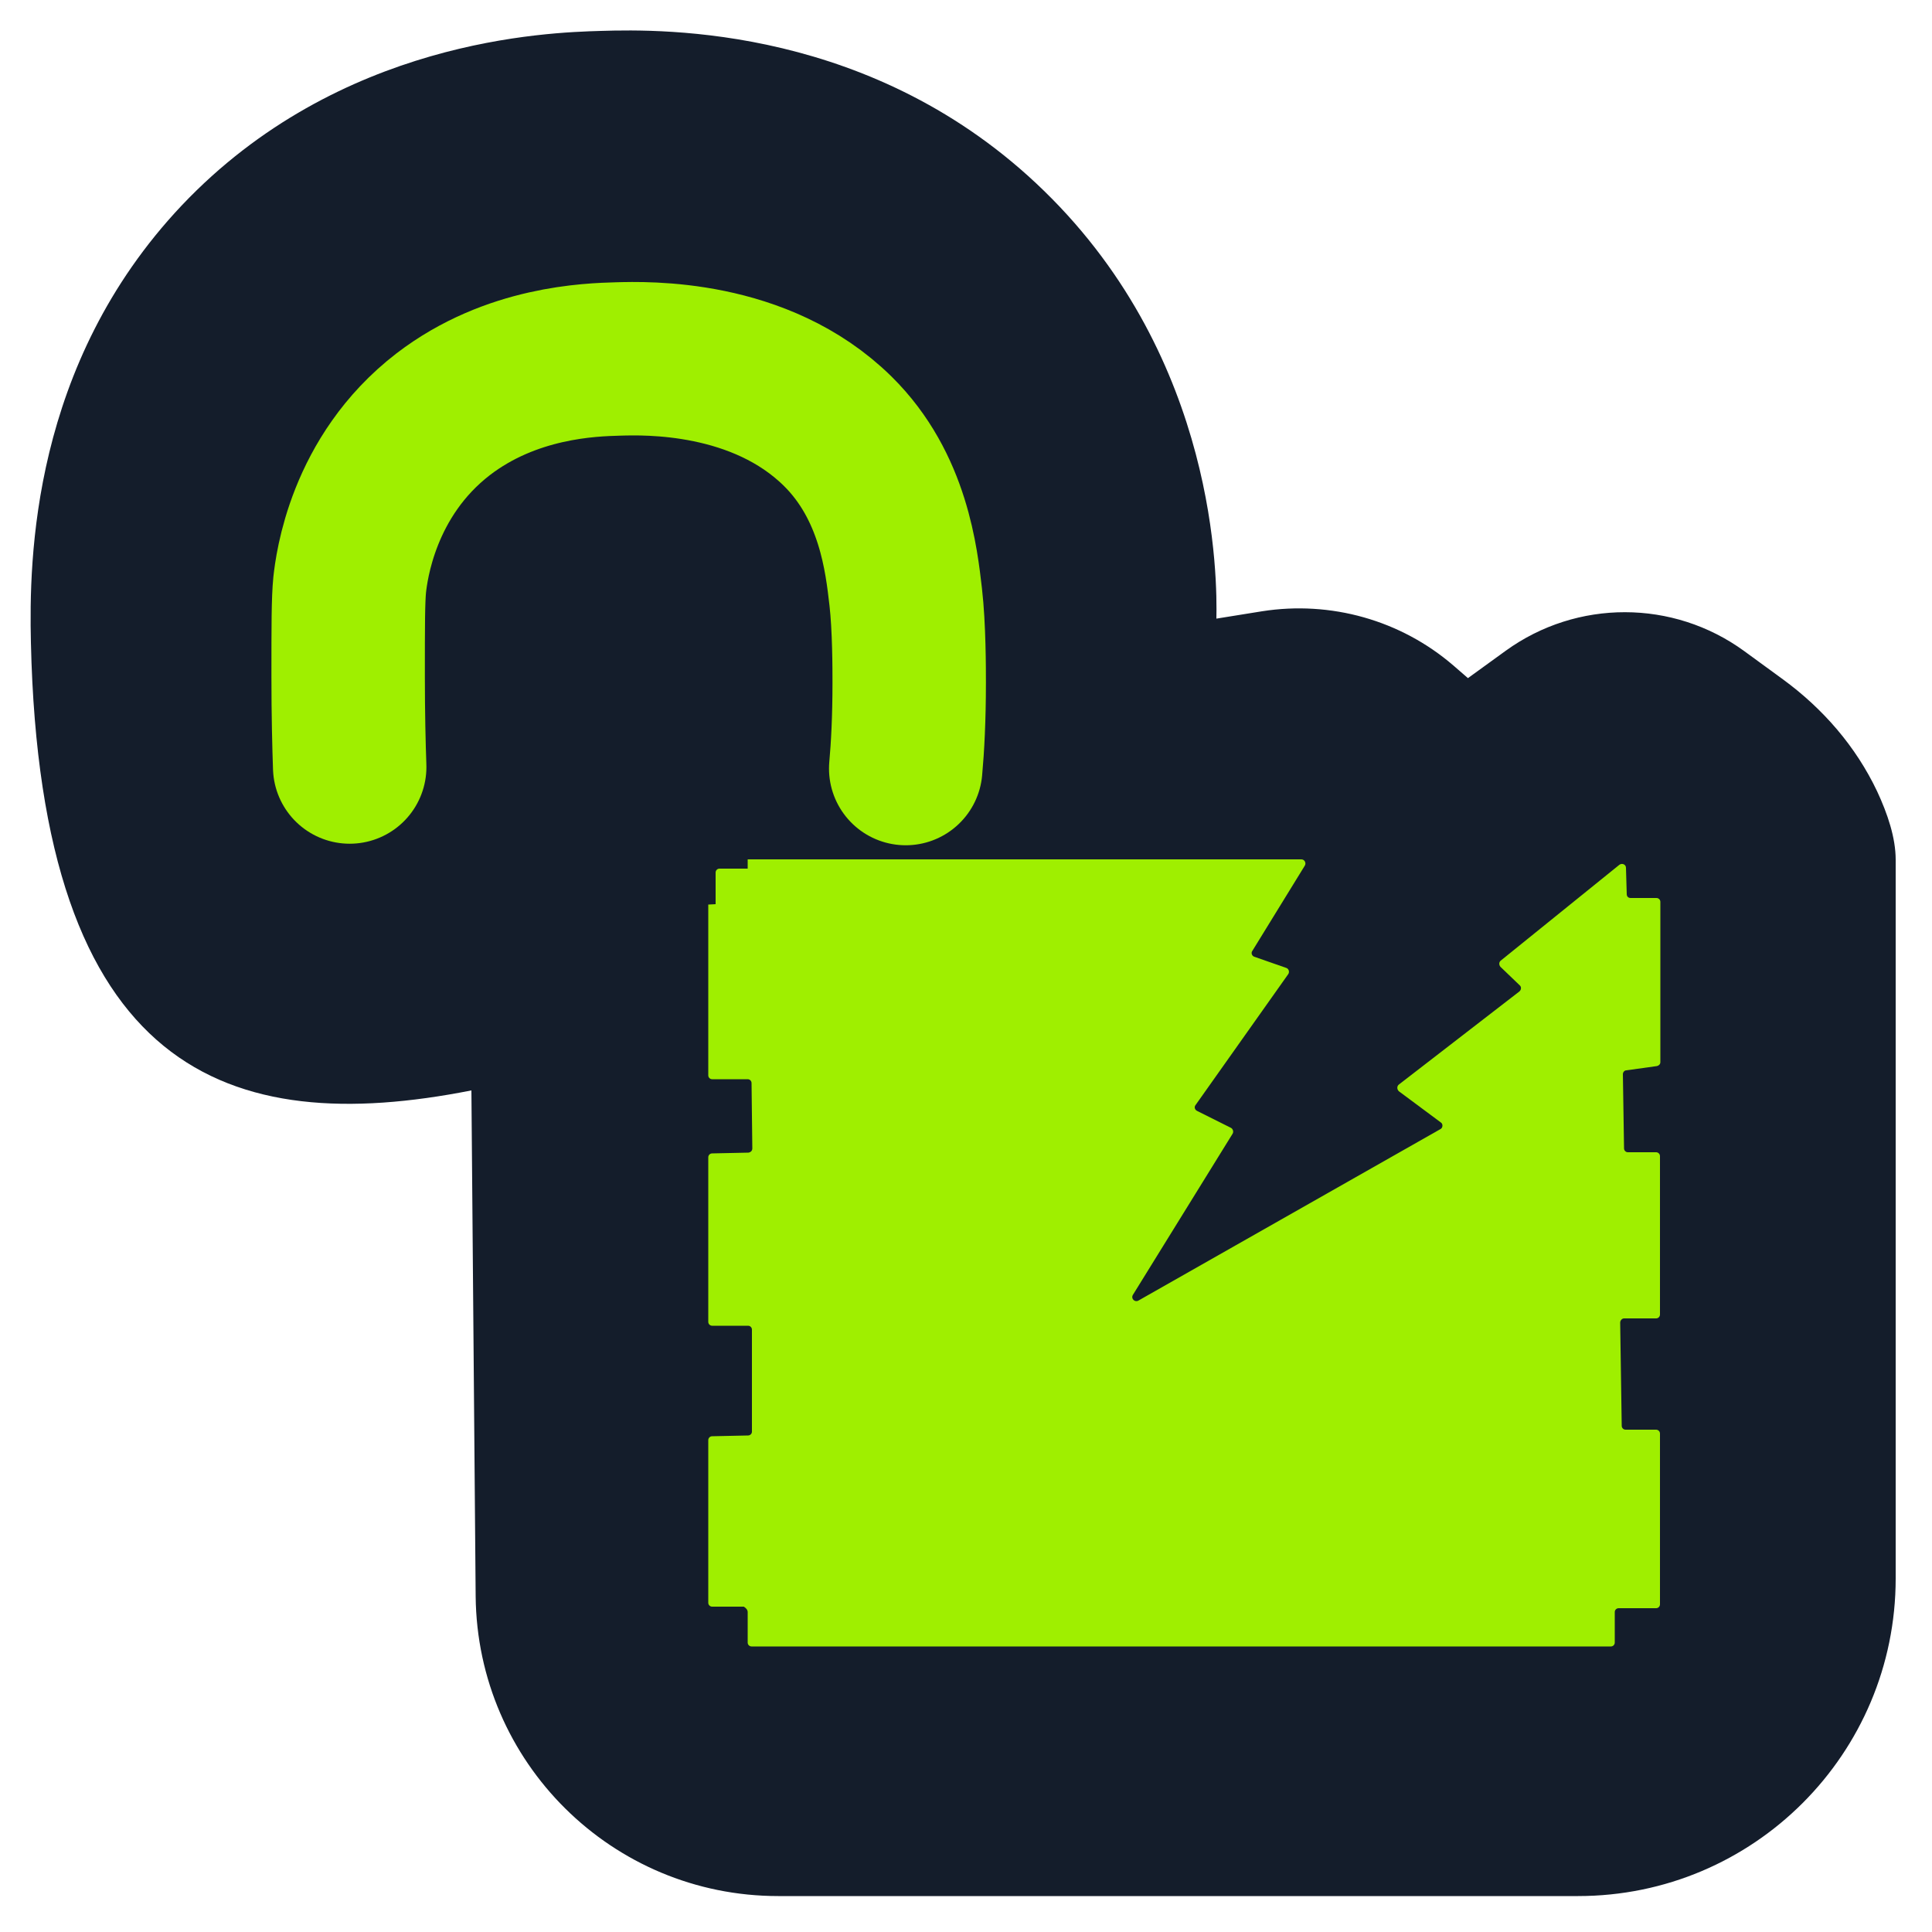
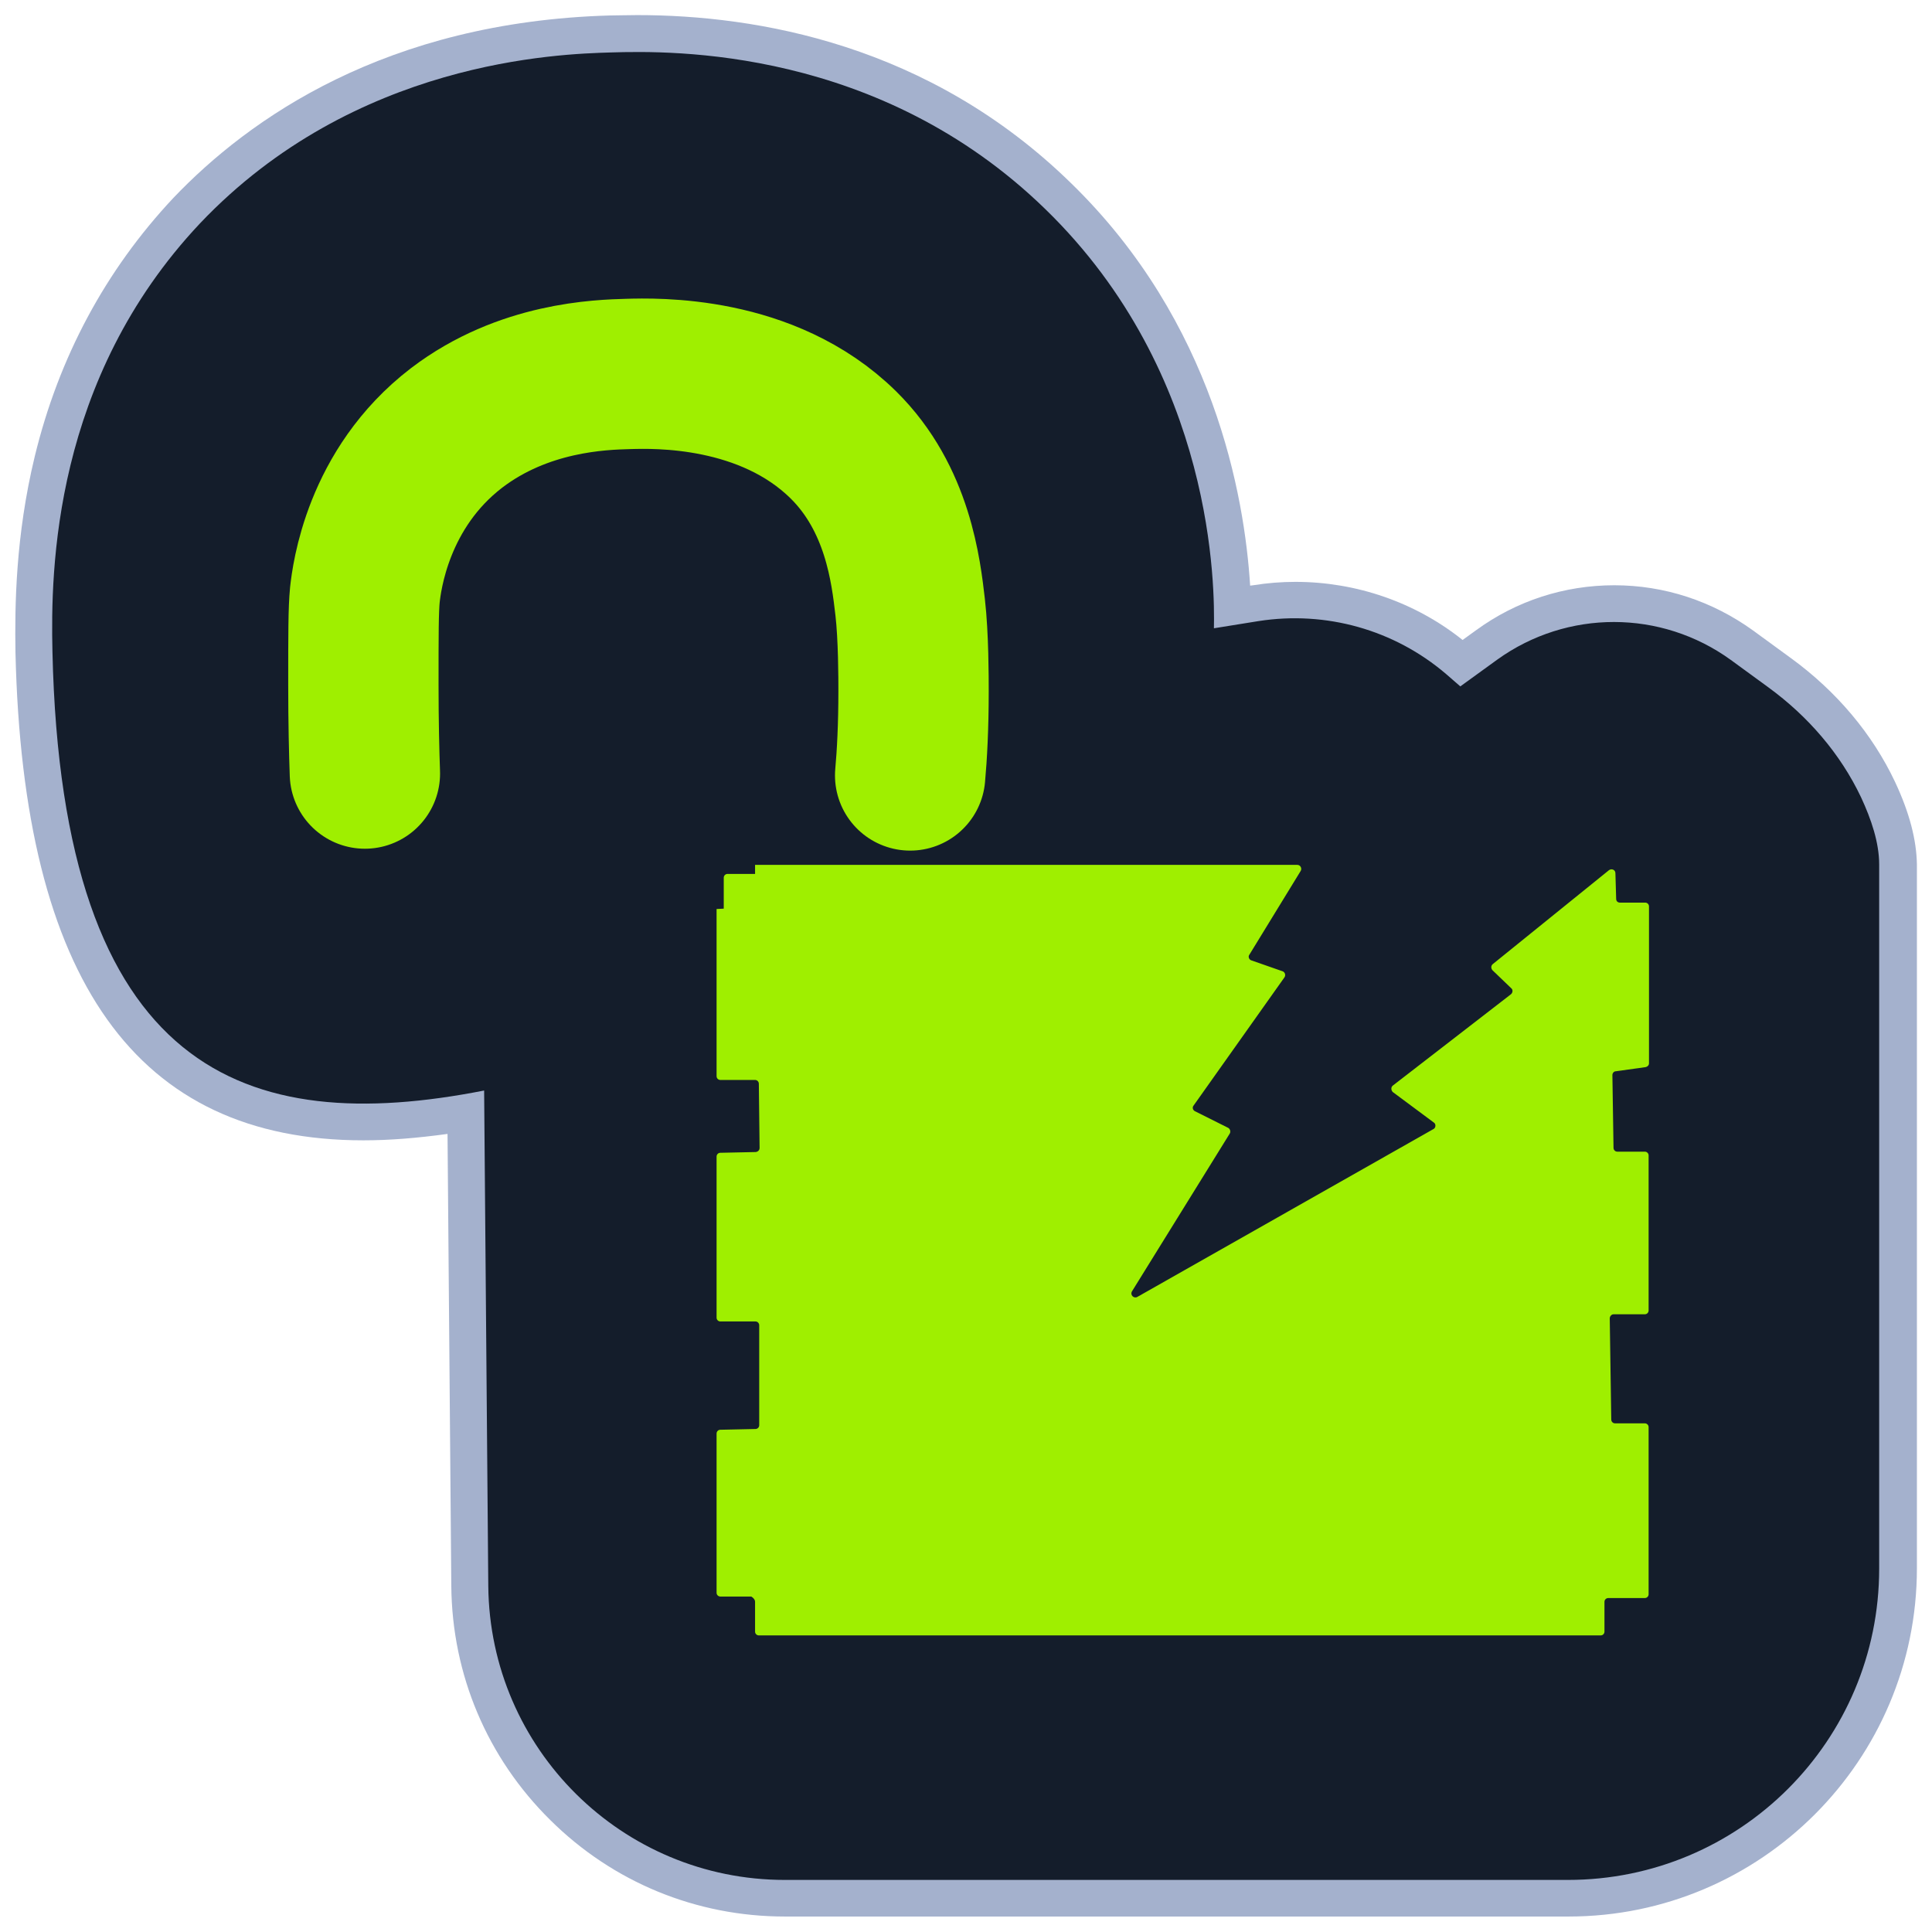
<svg xmlns="http://www.w3.org/2000/svg" width="512" height="512" viewBox="0 0 512 512" fill="none">
-   <path d="M124.928 288.973C60.518 301.67 10.752 284.365 8.192 170.291C7.68 148.173 8.397 96.563 48.128 54.477C89.907 10.342 145.101 8.602 159.232 8.192C175.821 7.68 231.834 6.861 276.685 50.586C322.765 95.437 322.56 153.702 322.355 163.942L334.438 161.997C352.666 159.13 371.2 164.352 385.126 176.333L389.018 179.712L399.053 172.441C417.894 158.822 443.392 158.822 462.234 172.544L472.474 180.019C483.123 187.802 491.827 197.837 497.459 209.715C500.224 215.654 502.374 222.003 502.374 227.84V418.304C502.374 464.793 464.691 502.477 418.202 502.477H206.234C162.202 502.477 126.464 467.046 126.054 423.014L124.928 288.973Z" fill="#141D2B" />
-   <path d="M198.144 427.213V435.302C198.144 435.917 198.656 436.326 199.168 436.326H426.906C427.52 436.326 427.93 435.814 427.93 435.302V427.213C427.93 426.598 428.442 426.189 428.954 426.189H438.886C439.501 426.189 439.91 425.677 439.91 425.165V379.904C439.91 379.29 439.398 378.88 438.886 378.88H430.797C430.182 378.88 429.773 378.368 429.773 377.856L429.363 350.515C429.363 349.901 429.875 349.389 430.387 349.389H438.886C439.501 349.389 439.91 348.877 439.91 348.365V306.381C439.91 305.766 439.398 305.357 438.886 305.357H431.411C430.797 305.357 430.387 304.845 430.387 304.333L430.08 284.672C430.08 284.16 430.49 283.648 431.002 283.648L439.091 282.522C439.603 282.419 440.013 282.01 440.013 281.498V239.002C440.013 238.387 439.501 237.978 438.989 237.978H432.128C431.514 237.978 431.104 237.568 431.104 236.954L430.899 229.99C430.899 229.069 429.875 228.659 429.158 229.171L397.722 254.566C397.21 254.976 397.21 255.693 397.619 256.205L402.739 261.12C403.251 261.53 403.149 262.349 402.637 262.758L370.688 287.437C370.176 287.846 370.176 288.666 370.688 289.178L381.85 297.472C382.464 297.882 382.362 298.906 381.747 299.213L301.67 344.678C300.749 345.19 299.622 344.166 300.237 343.142L326.656 300.442C326.963 299.93 326.758 299.213 326.246 298.906L317.235 294.4C316.621 294.093 316.416 293.376 316.826 292.864L341.402 258.15C341.811 257.536 341.504 256.717 340.89 256.512L332.39 253.542C331.776 253.338 331.469 252.518 331.878 252.006L345.805 229.376C346.214 228.659 345.702 227.738 344.883 227.738H198.144V230.195H190.669C190.054 230.195 189.645 230.707 189.645 231.219V239.616L187.699 239.718V284.979C187.699 285.594 188.211 286.003 188.723 286.003H198.144C198.758 286.003 199.168 286.515 199.168 287.027L199.373 304.333C199.373 304.947 198.963 305.357 198.349 305.459L188.723 305.664C188.109 305.664 187.699 306.176 187.699 306.688V350.31C187.699 350.925 188.211 351.334 188.723 351.334H198.246C198.861 351.334 199.27 351.846 199.27 352.358V379.392C199.27 380.006 198.758 380.416 198.246 380.416L188.723 380.621C188.109 380.621 187.699 381.133 187.699 381.645V424.755C187.699 425.37 188.211 425.779 188.723 425.779H197.12C197.632 426.086 198.144 426.598 198.144 427.213Z" fill="#9FEF00" />
-   <path d="M92.672 203.264C92.467 197.53 92.263 189.235 92.263 179.302C92.263 165.786 92.263 159.027 92.672 154.931C93.184 150.426 96.051 126.259 117.453 109.773C135.475 95.949 156.365 95.334 163.84 95.129C171.11 94.925 201.421 94.003 222.003 114.278C236.851 128.921 238.899 148.582 240.026 158.208C240.947 166.195 240.947 177.357 240.947 180.941C240.947 190.361 240.538 198.144 240.026 203.673" stroke="#9FEF00" stroke-width="40.662" stroke-miterlimit="10" stroke-linecap="round" stroke-linejoin="round" />
+   <path d="M502.2 207.2C496.2 194.5 486.7 183.2 474.6 174.4L464.6 167.1C453.8 159.3 441.1 155.1 427.8 155.1C414.6 155.1 401.9 159.2 391.2 167L387.6 169.6C375.1 159.6 359.4 154.2 343.3 154.2C339.6 154.2 335.8 154.5 332.1 155.1L331.3 155.2C329.8 131.3 321.7 85.4 283.9 48.6C246.2 11.7 200.5 4 168.9 4C166 4 163.5 4.1 161.6 4.1C102.3 5.8 66 31.4 45.9 52.5C28 71.6 15.6 94.6 9.2 121C4.1 142.1 3.9 160.7 4.1 172.9C6.1 259.9 36.2 302.2 96.3 302.2C103.3 302.2 110.6 301.6 118.6 300.5L119.6 420.3C119.8 443.8 129.1 465.8 145.8 482.3C162.4 498.8 184.5 507.9 208 507.9H415.7C466.6 507.9 508 466.5 508 415.6V229.1C507.9 222.7 506.1 215.5 502.2 207.2Z" fill="#A4B1CD" />
+   <path d="M128.3 289C65.2 301.4 16.4 284.5 13.9 172.7C13.4 151 14.1 100.5 53 59.2C94 16 148.1 14.3 161.9 13.9C178.2 13.4 233 12.6 277 55.4C322.2 99.3 321.9 156.4 321.7 166.5L333.5 164.6C351.4 161.8 369.5 166.9 383.2 178.6L387 181.9L396.8 174.8C415.3 161.5 440.2 161.5 458.7 174.9L468.7 182.2C479.1 189.8 487.7 199.7 493.2 211.3C495.9 217.1 498 223.3 498 229.1V415.7C498 461.3 461.1 498.2 415.5 498.2H208C164.9 498.2 129.8 463.5 129.4 420.3L128.3 289Z" fill="#141D2B" />
+   <path d="M200.1 424.5V432.4C200.1 433 200.6 433.4 201.1 433.4H424.2C424.8 433.4 425.2 432.9 425.2 432.4V424.5C425.2 423.9 425.7 423.5 426.2 423.5H435.9C436.5 423.5 436.9 423 436.9 422.5V378.2C436.9 377.6 436.4 377.2 435.9 377.2H428C427.4 377.2 427 376.7 427 376.2L426.6 349.4C426.6 348.8 427.1 348.3 427.6 348.3H435.9C436.5 348.3 436.9 347.8 436.9 347.3V306.2C436.9 305.6 436.4 305.2 435.9 305.2H428.6C428 305.2 427.6 304.7 427.6 304.2L427.3 284.9C427.3 284.4 427.7 283.9 428.2 283.9L436.1 282.8C436.6 282.7 437 282.3 437 281.8V240.2C437 239.6 436.5 239.2 436 239.2H429.3C428.7 239.2 428.3 238.8 428.3 238.2L428.1 231.4C428.1 230.5 427.1 230.1 426.4 230.6L395.6 255.5C395.1 255.9 395.1 256.6 395.5 257.1L400.5 261.9C401 262.3 400.9 263.1 400.4 263.5L369.1 287.7C368.6 288.1 368.6 288.9 369.1 289.4L380 297.5C380.6 297.9 380.5 298.9 379.9 299.2L301.4 343.7C300.5 344.2 299.4 343.2 300 342.2L325.9 300.4C326.2 299.9 326 299.2 325.5 298.9L316.7 294.5C316.1 294.2 315.9 293.5 316.3 293L340.4 259C340.8 258.4 340.5 257.6 339.9 257.4L331.6 254.5C331 254.3 330.7 253.5 331.1 253L344.7 230.8C345.1 230.1 344.6 229.2 343.8 229.2H200.1V231.6H192.8C192.2 231.6 191.8 232.1 191.8 232.6V240.8L189.9 240.9V285.2C189.9 285.8 190.4 286.2 190.9 286.2H200.1C200.7 286.2 201.1 286.7 201.1 287.2L201.3 304.2C201.3 304.8 200.9 305.2 200.3 305.3L190.9 305.5C190.3 305.5 189.9 306 189.9 306.5V349.2C189.9 349.8 190.4 350.2 190.9 350.2H200.2C200.8 350.2 201.2 350.7 201.2 351.2V377.7C201.2 378.3 200.7 378.7 200.2 378.7L190.9 378.9C190.3 378.9 189.9 379.4 189.9 379.9V422.1C189.9 422.7 190.4 423.1 190.9 423.1H199.1C199.6 423.4 200.1 423.9 200.1 424.5Z" fill="#9FEF00" />
+   <path d="M96.7 205C96.5 199.4 96.3 191.3 96.3 181.5C96.3 168.3 96.3 161.6 96.7 157.6C97.2 153.2 100 129.5 121 113.4C138.7 99.9 159.1 99.3 166.5 99.1C173.6 98.9 203.3 98 223.5 117.9C238 132.2 240.1 151.5 241.2 160.9C242.1 168.7 242.1 179.7 242.1 183.2C242.1 192.4 241.7 200.1 241.2 205.5" stroke="#9FEF00" stroke-width="39.842" stroke-miterlimit="10" stroke-linecap="round" stroke-linejoin="round" />
</svg>
